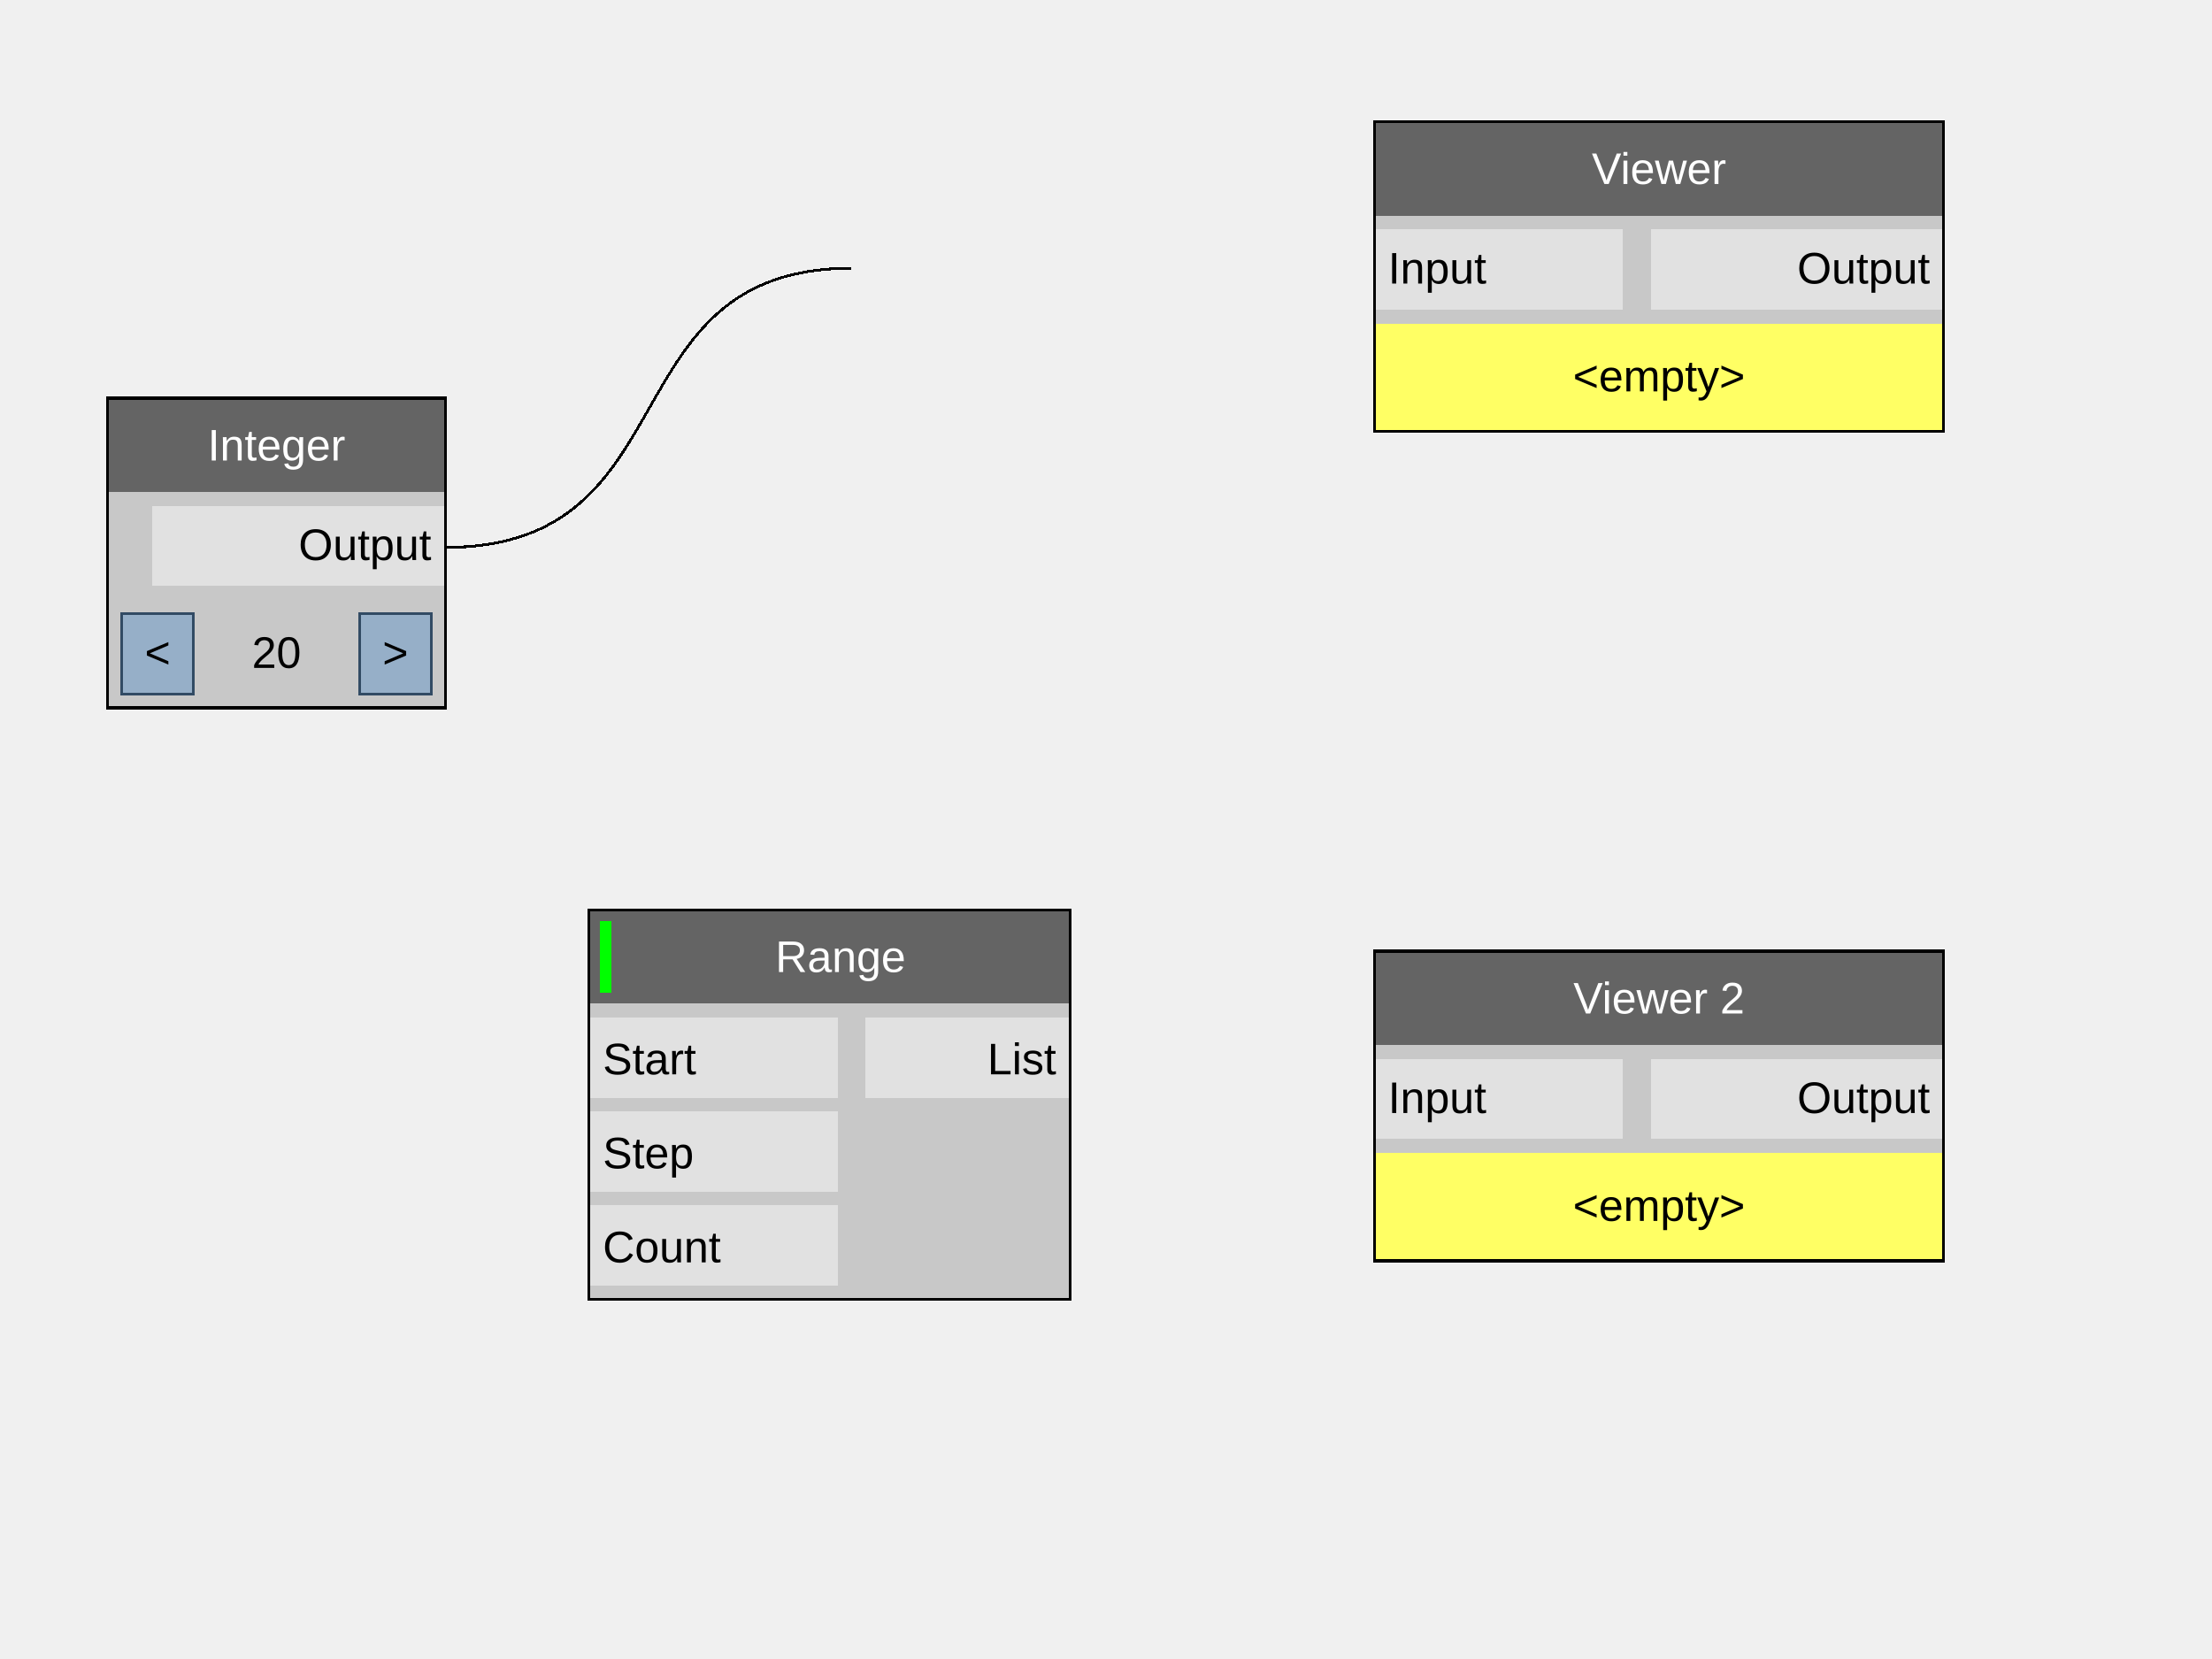
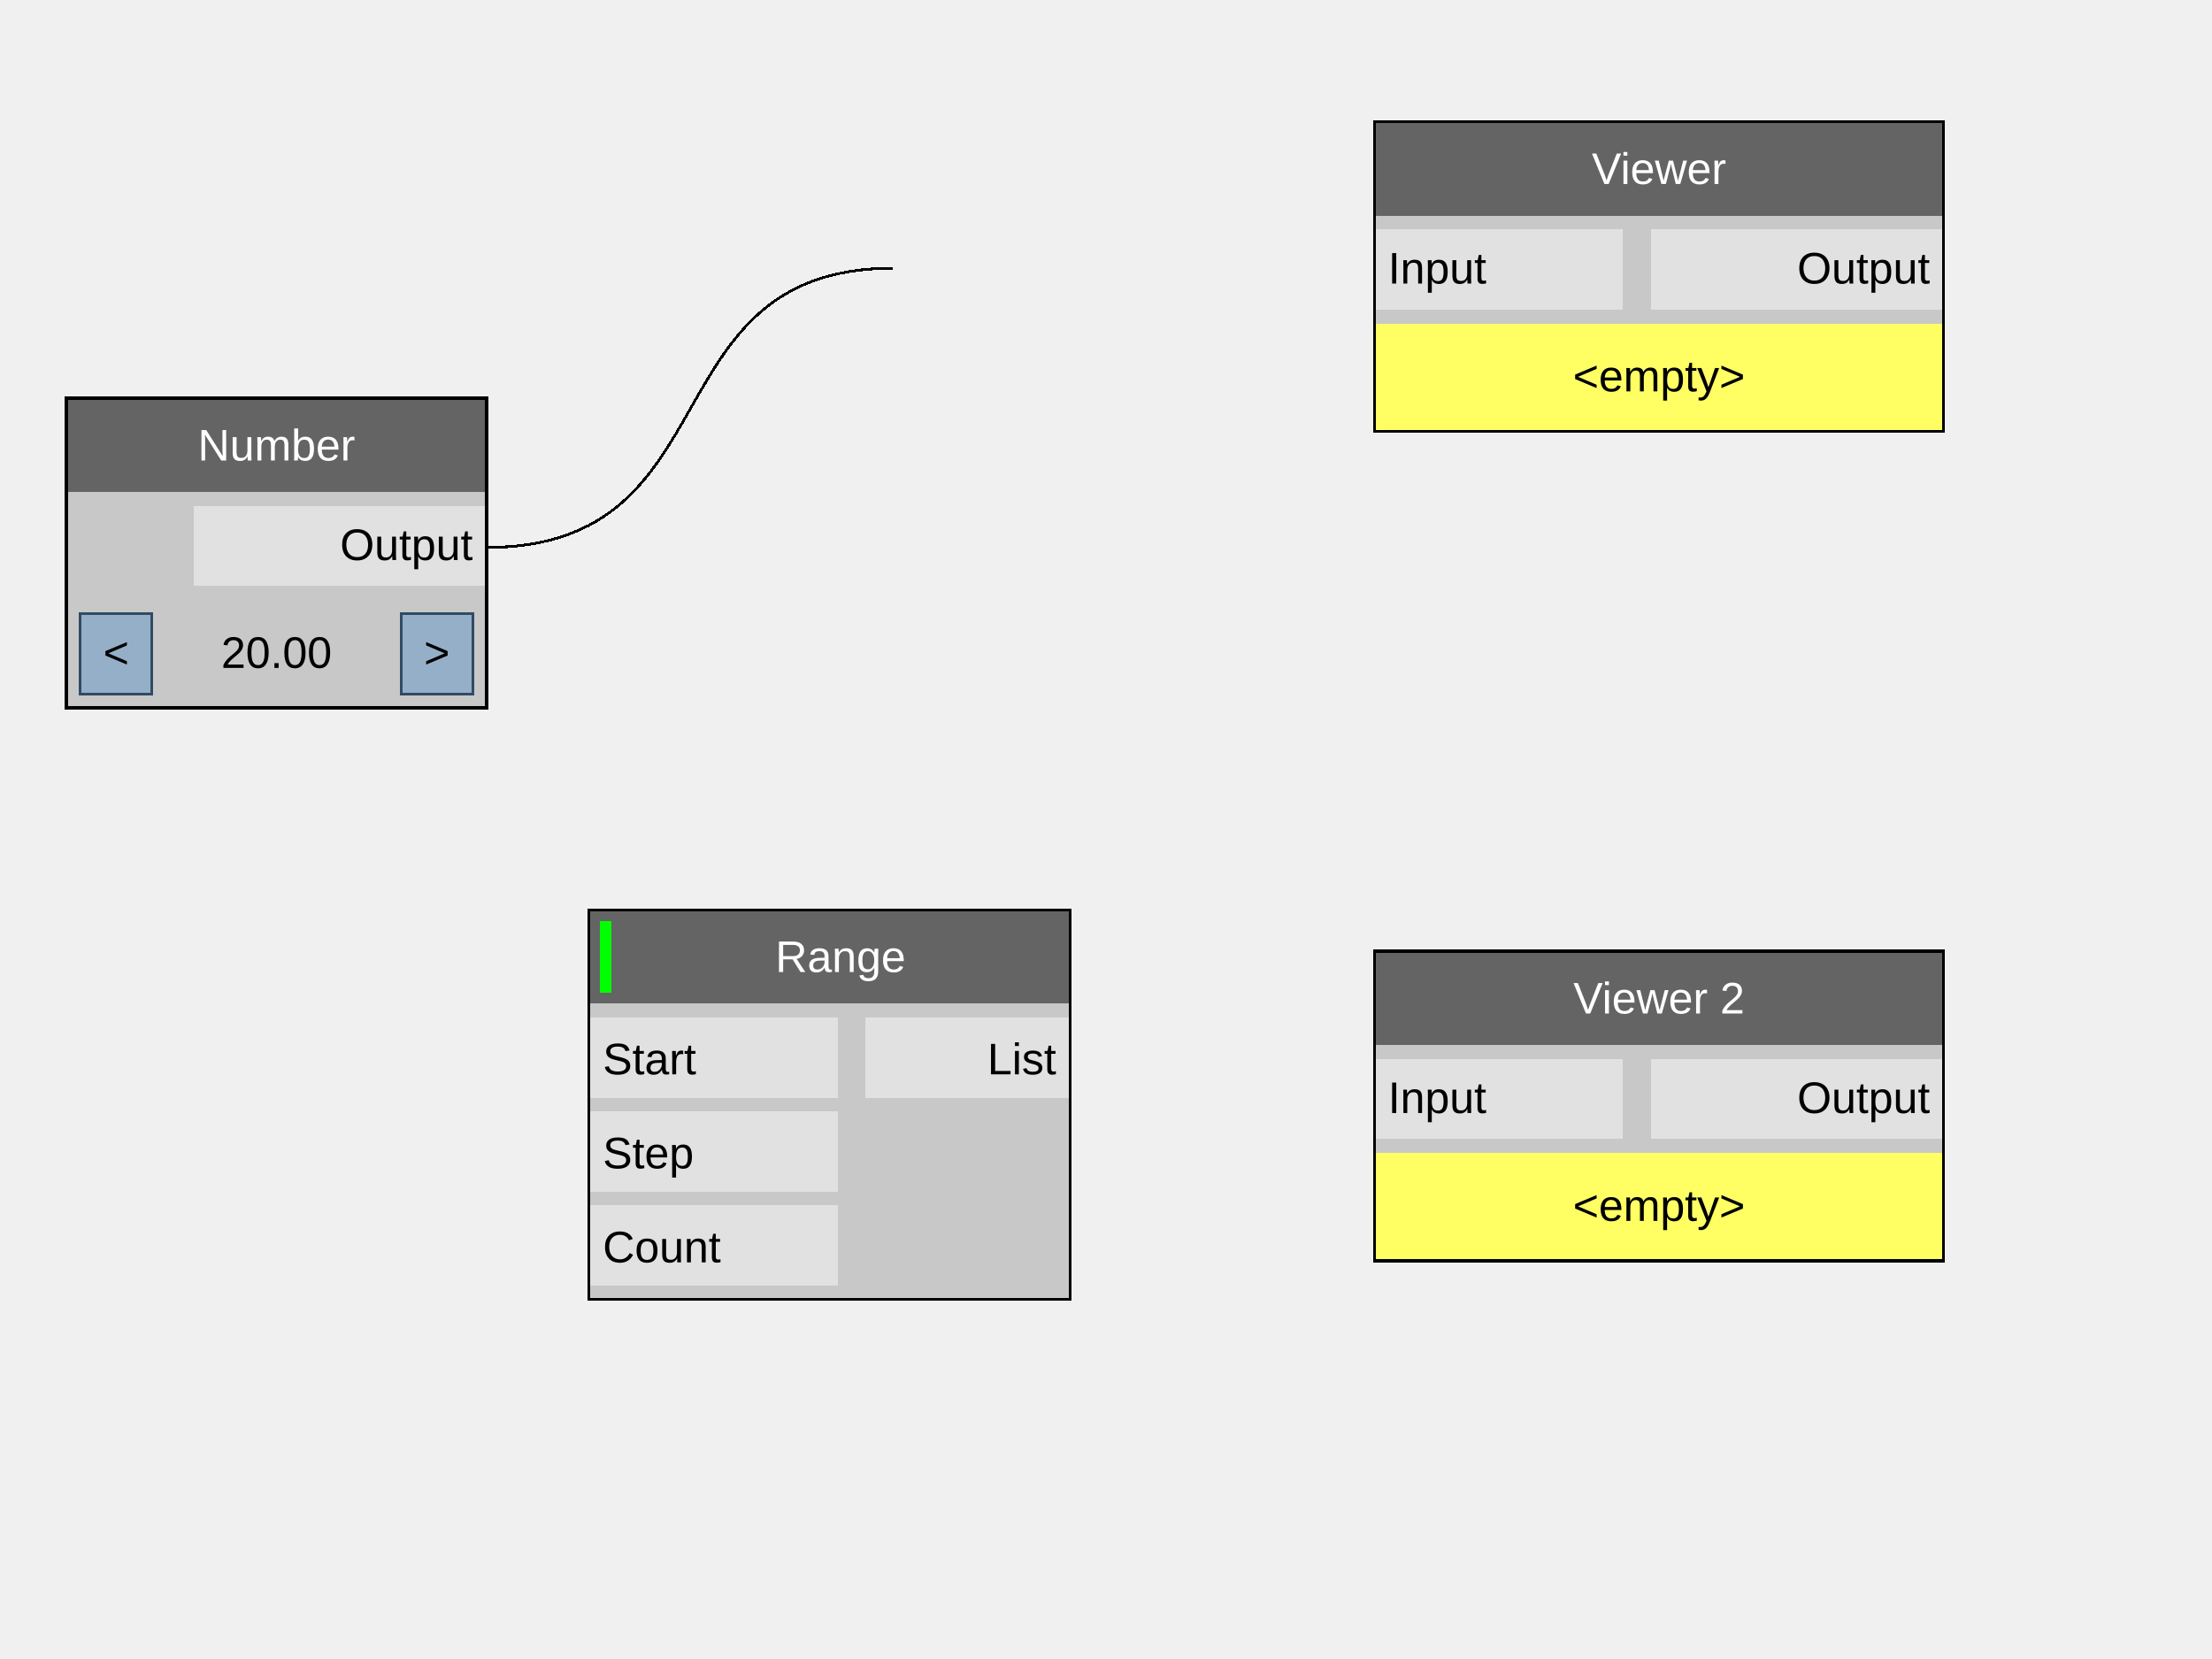
<svg xmlns="http://www.w3.org/2000/svg" version="1.1" width="800" height="600" shape-rendering="crispEdges">
  <rect x="0" y="0" width="800" height="600" style="fill:rgb(240,240,240);" />
-   <path d="M161,198 C251,198 219,97 308,97" style="fill:none;stroke-width:1px;stroke:rgb(0,0,0);" />
-   <rect x="39" y="144" width="122" height="34" style="fill:rgb(100,100,100);" />
-   <text x="100" y="161" dominant-baseline="central" text-anchor="middle" style="fill:rgb(255,255,255);font-family:Arial;font-size:16px;">Integer</text>
-   <rect x="39" y="178" width="122" height="39" style="fill:rgb(200,200,200);" />
-   <rect x="55" y="183" width="106" height="29" style="fill:rgb(225,225,225);" />
-   <text x="156" y="197" dominant-baseline="central" text-anchor="end" style="fill:rgb(0,0,0);font-family:Arial;font-size:16px;">Output</text>
-   <rect x="39" y="217" width="122" height="39" style="fill:rgb(200,200,200);" />
-   <text x="100" y="236" dominant-baseline="central" text-anchor="middle" style="fill:rgb(0,0,0);font-family:Arial;font-size:16px;">20</text>
-   <rect x="44" y="222" width="26" height="29" style="fill:rgb(150,175,200);" />
-   <text x="57" y="236" dominant-baseline="central" text-anchor="middle" style="fill:rgb(0,0,0);font-family:Arial;font-size:16px;">&lt;</text>
-   <rect x="44" y="222" width="26" height="29" style="fill:none;stroke-width:1px;stroke:rgb(50,75,100);" />
-   <rect x="130" y="222" width="26" height="29" style="fill:rgb(150,175,200);" />
-   <text x="143" y="236" dominant-baseline="central" text-anchor="middle" style="fill:rgb(0,0,0);font-family:Arial;font-size:16px;">&gt;</text>
-   <rect x="130" y="222" width="26" height="29" style="fill:none;stroke-width:1px;stroke:rgb(50,75,100);" />
-   <rect x="39" y="144" width="122" height="112" style="fill:none;stroke-width:1px;stroke:rgb(0,0,0);" />
+   <path d="M176,198 C266,198 234,97 323,97" style="fill:none;stroke-width:1px;stroke:rgb(0,0,0);" />
+   <rect x="24" y="144" width="152" height="34" style="fill:rgb(100,100,100);" />
+   <text x="100" y="161" dominant-baseline="central" text-anchor="middle" style="fill:rgb(255,255,255);font-family:Arial;font-size:16px;">Number</text>
+   <rect x="24" y="178" width="152" height="39" style="fill:rgb(200,200,200);" />
+   <rect x="70" y="183" width="106" height="29" style="fill:rgb(225,225,225);" />
+   <text x="171" y="197" dominant-baseline="central" text-anchor="end" style="fill:rgb(0,0,0);font-family:Arial;font-size:16px;">Output</text>
+   <rect x="24" y="217" width="152" height="39" style="fill:rgb(200,200,200);" />
+   <text x="100" y="236" dominant-baseline="central" text-anchor="middle" style="fill:rgb(0,0,0);font-family:Arial;font-size:16px;">20.00</text>
+   <rect x="29" y="222" width="26" height="29" style="fill:rgb(150,175,200);" />
+   <text x="42" y="236" dominant-baseline="central" text-anchor="middle" style="fill:rgb(0,0,0);font-family:Arial;font-size:16px;">&lt;</text>
+   <rect x="29" y="222" width="26" height="29" style="fill:none;stroke-width:1px;stroke:rgb(50,75,100);" />
+   <rect x="145" y="222" width="26" height="29" style="fill:rgb(150,175,200);" />
+   <text x="158" y="236" dominant-baseline="central" text-anchor="middle" style="fill:rgb(0,0,0);font-family:Arial;font-size:16px;">&gt;</text>
+   <rect x="145" y="222" width="26" height="29" style="fill:none;stroke-width:1px;stroke:rgb(50,75,100);" />
+   <rect x="24" y="144" width="152" height="112" style="fill:none;stroke-width:1px;stroke:rgb(0,0,0);" />
  <rect x="213" y="329" width="174" height="34" style="fill:rgb(100,100,100);" />
  <text x="304" y="346" dominant-baseline="central" text-anchor="middle" style="fill:rgb(255,255,255);font-family:Arial;font-size:16px;">Range</text>
  <rect x="217" y="333" width="4" height="26" style="fill:rgb(0,255,0);" />
  <rect x="213" y="363" width="174" height="107" style="fill:rgb(200,200,200);" />
  <rect x="213" y="368" width="90" height="29" style="fill:rgb(225,225,225);" />
  <text x="218" y="383" dominant-baseline="central" text-anchor="start" style="fill:rgb(0,0,0);font-family:Arial;font-size:16px;">Start</text>
  <rect x="213" y="402" width="90" height="29" style="fill:rgb(225,225,225);" />
  <text x="218" y="417" dominant-baseline="central" text-anchor="start" style="fill:rgb(0,0,0);font-family:Arial;font-size:16px;">Step</text>
  <rect x="213" y="436" width="90" height="29" style="fill:rgb(225,225,225);" />
  <text x="218" y="451" dominant-baseline="central" text-anchor="start" style="fill:rgb(0,0,0);font-family:Arial;font-size:16px;">Count</text>
  <rect x="313" y="368" width="74" height="29" style="fill:rgb(225,225,225);" />
  <text x="382" y="383" dominant-baseline="central" text-anchor="end" style="fill:rgb(0,0,0);font-family:Arial;font-size:16px;">List</text>
  <rect x="213" y="329" width="174" height="141" style="fill:none;stroke-width:1px;stroke:rgb(0,0,0);" />
  <rect x="497" y="44" width="206" height="34" style="fill:rgb(100,100,100);" />
  <text x="600" y="61" dominant-baseline="central" text-anchor="middle" style="fill:rgb(255,255,255);font-family:Arial;font-size:16px;">Viewer</text>
  <rect x="497" y="78" width="206" height="39" style="fill:rgb(200,200,200);" />
  <rect x="497" y="83" width="90" height="29" style="fill:rgb(225,225,225);" />
  <text x="502" y="97" dominant-baseline="central" text-anchor="start" style="fill:rgb(0,0,0);font-family:Arial;font-size:16px;">Input</text>
  <rect x="597" y="83" width="106" height="29" style="fill:rgb(225,225,225);" />
  <text x="698" y="97" dominant-baseline="central" text-anchor="end" style="fill:rgb(0,0,0);font-family:Arial;font-size:16px;">Output</text>
  <rect x="497" y="117" width="206" height="39" style="fill:rgb(255,255,100);" />
  <text x="600" y="136" dominant-baseline="central" text-anchor="middle" style="fill:rgb(0,0,0);font-family:Arial;font-size:16px;">&lt;empty&gt;</text>
  <rect x="497" y="44" width="206" height="112" style="fill:none;stroke-width:1px;stroke:rgb(0,0,0);" />
  <rect x="497" y="344" width="206" height="34" style="fill:rgb(100,100,100);" />
  <text x="600" y="361" dominant-baseline="central" text-anchor="middle" style="fill:rgb(255,255,255);font-family:Arial;font-size:16px;">Viewer 2</text>
  <rect x="497" y="378" width="206" height="39" style="fill:rgb(200,200,200);" />
  <rect x="497" y="383" width="90" height="29" style="fill:rgb(225,225,225);" />
  <text x="502" y="397" dominant-baseline="central" text-anchor="start" style="fill:rgb(0,0,0);font-family:Arial;font-size:16px;">Input</text>
  <rect x="597" y="383" width="106" height="29" style="fill:rgb(225,225,225);" />
  <text x="698" y="397" dominant-baseline="central" text-anchor="end" style="fill:rgb(0,0,0);font-family:Arial;font-size:16px;">Output</text>
  <rect x="497" y="417" width="206" height="39" style="fill:rgb(255,255,100);" />
  <text x="600" y="436" dominant-baseline="central" text-anchor="middle" style="fill:rgb(0,0,0);font-family:Arial;font-size:16px;">&lt;empty&gt;</text>
  <rect x="497" y="344" width="206" height="112" style="fill:none;stroke-width:1px;stroke:rgb(0,0,0);" />
</svg>
